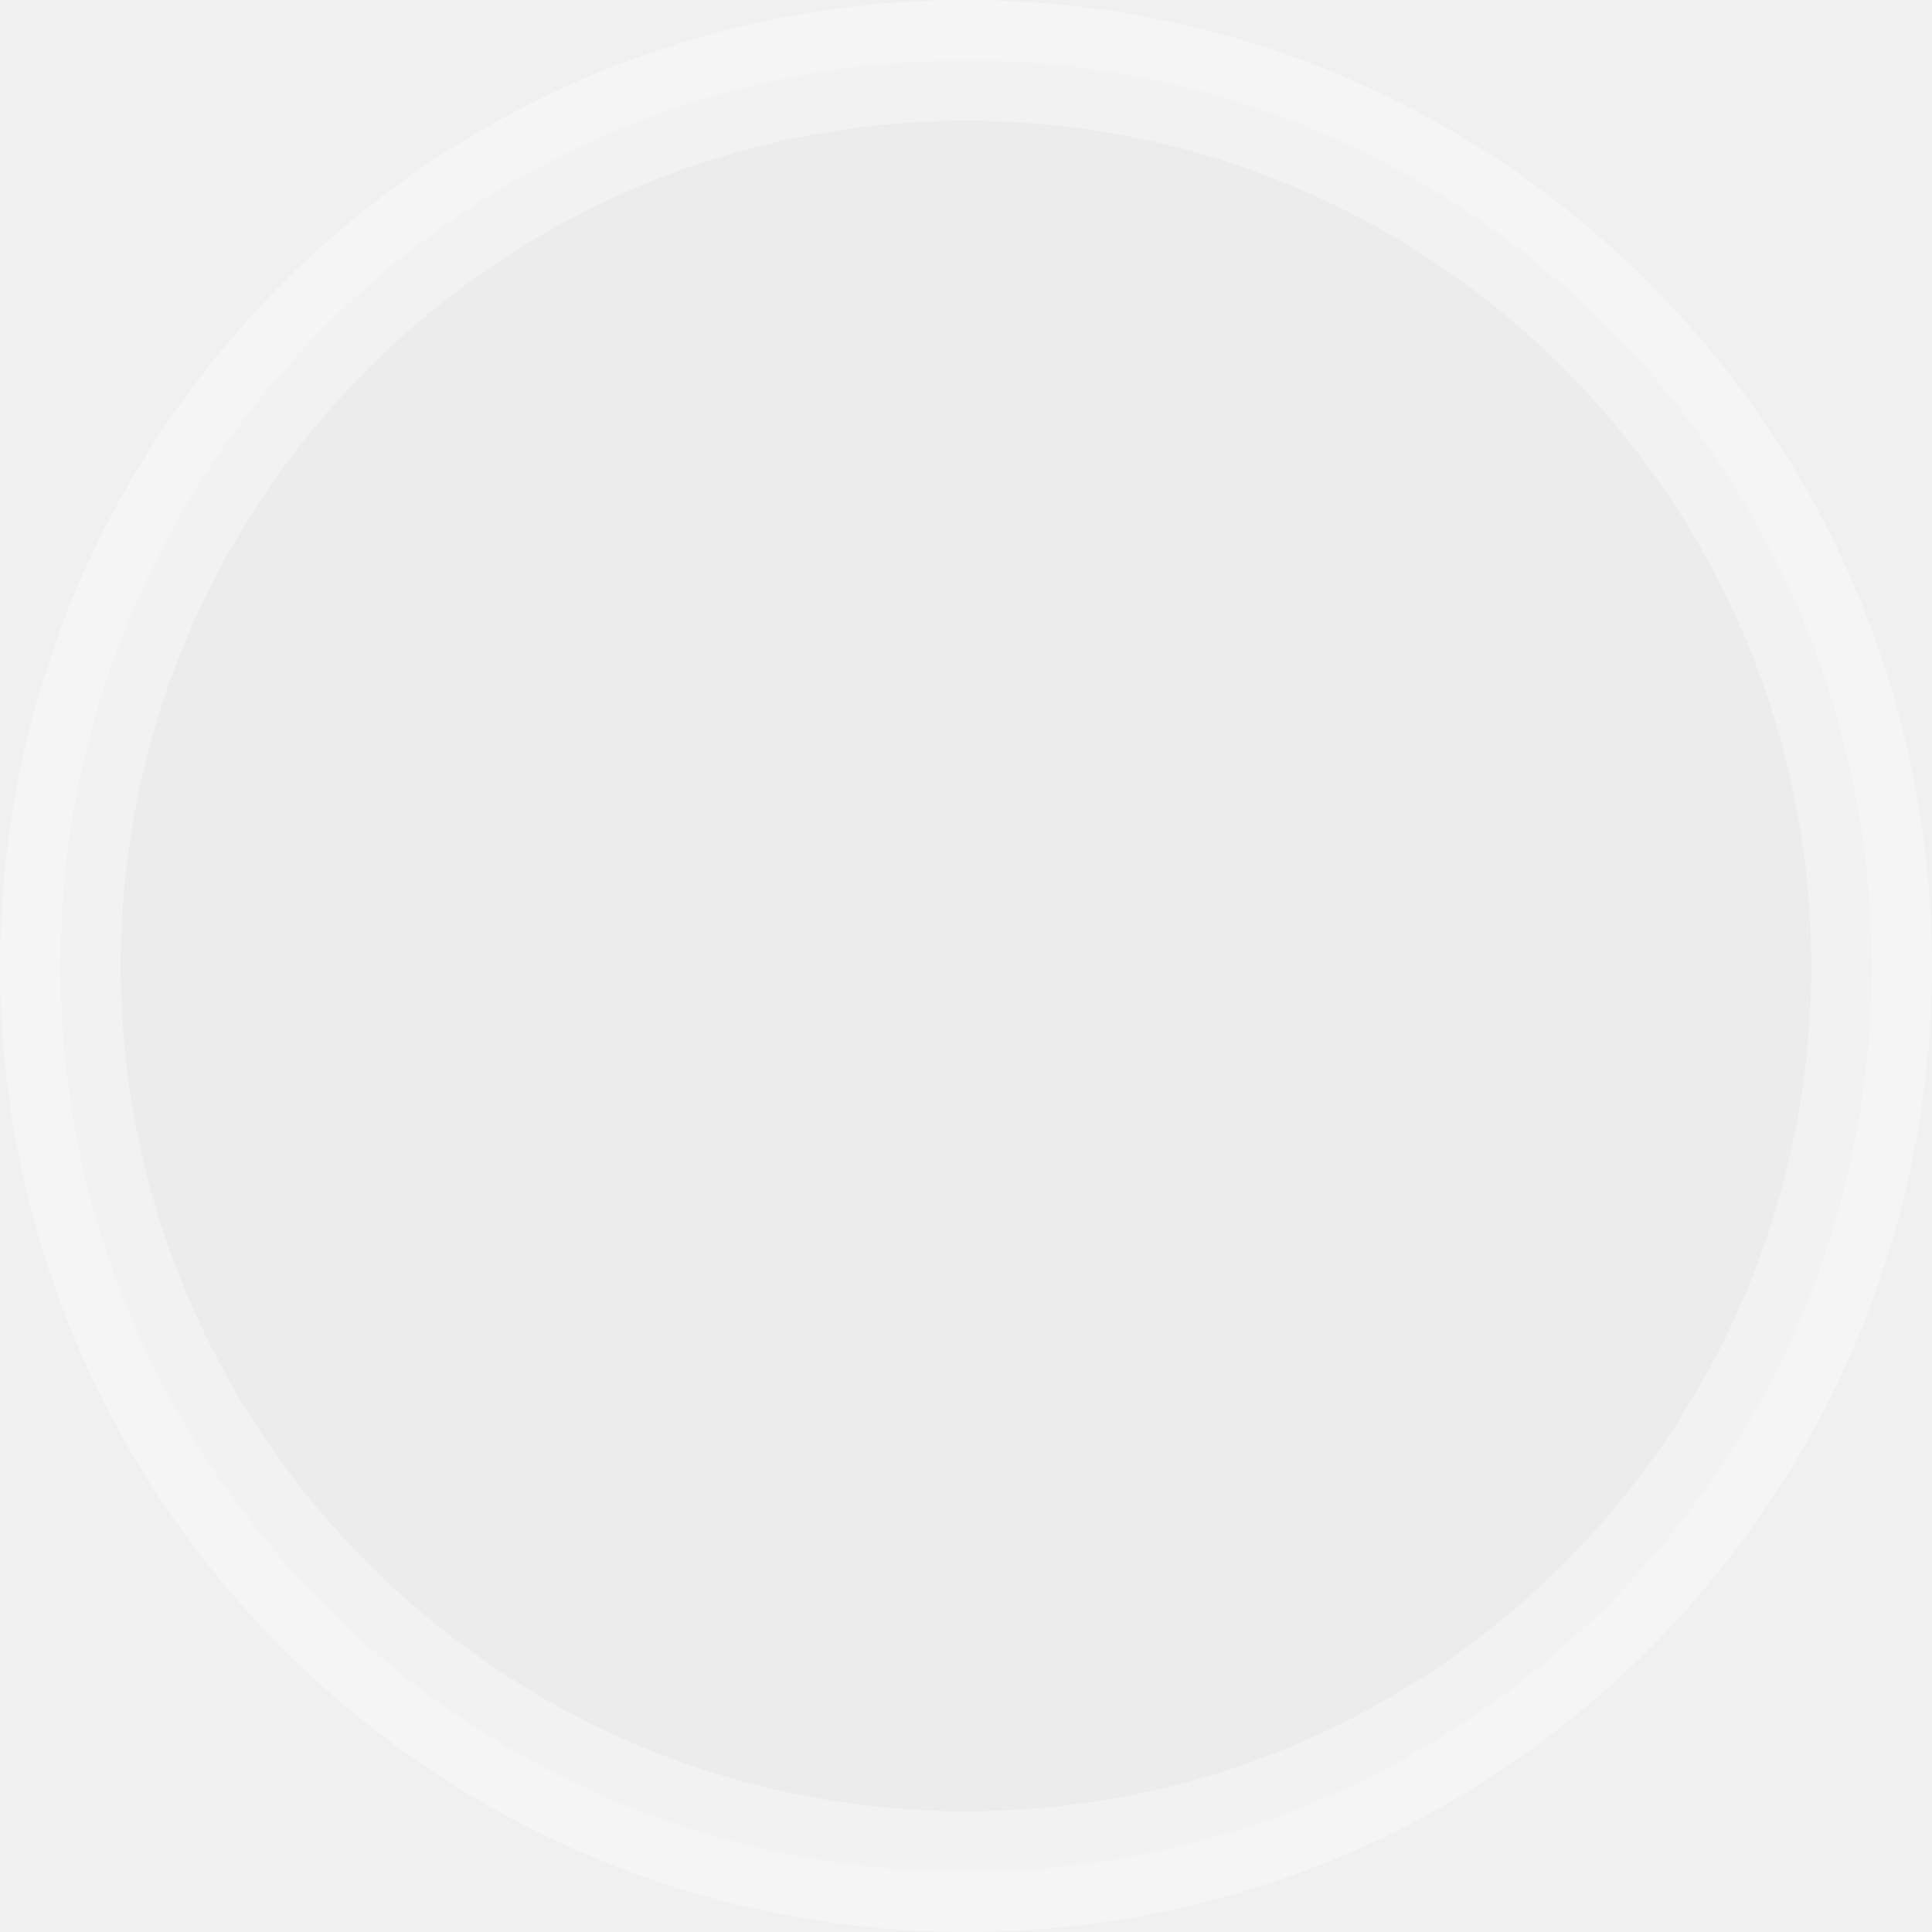
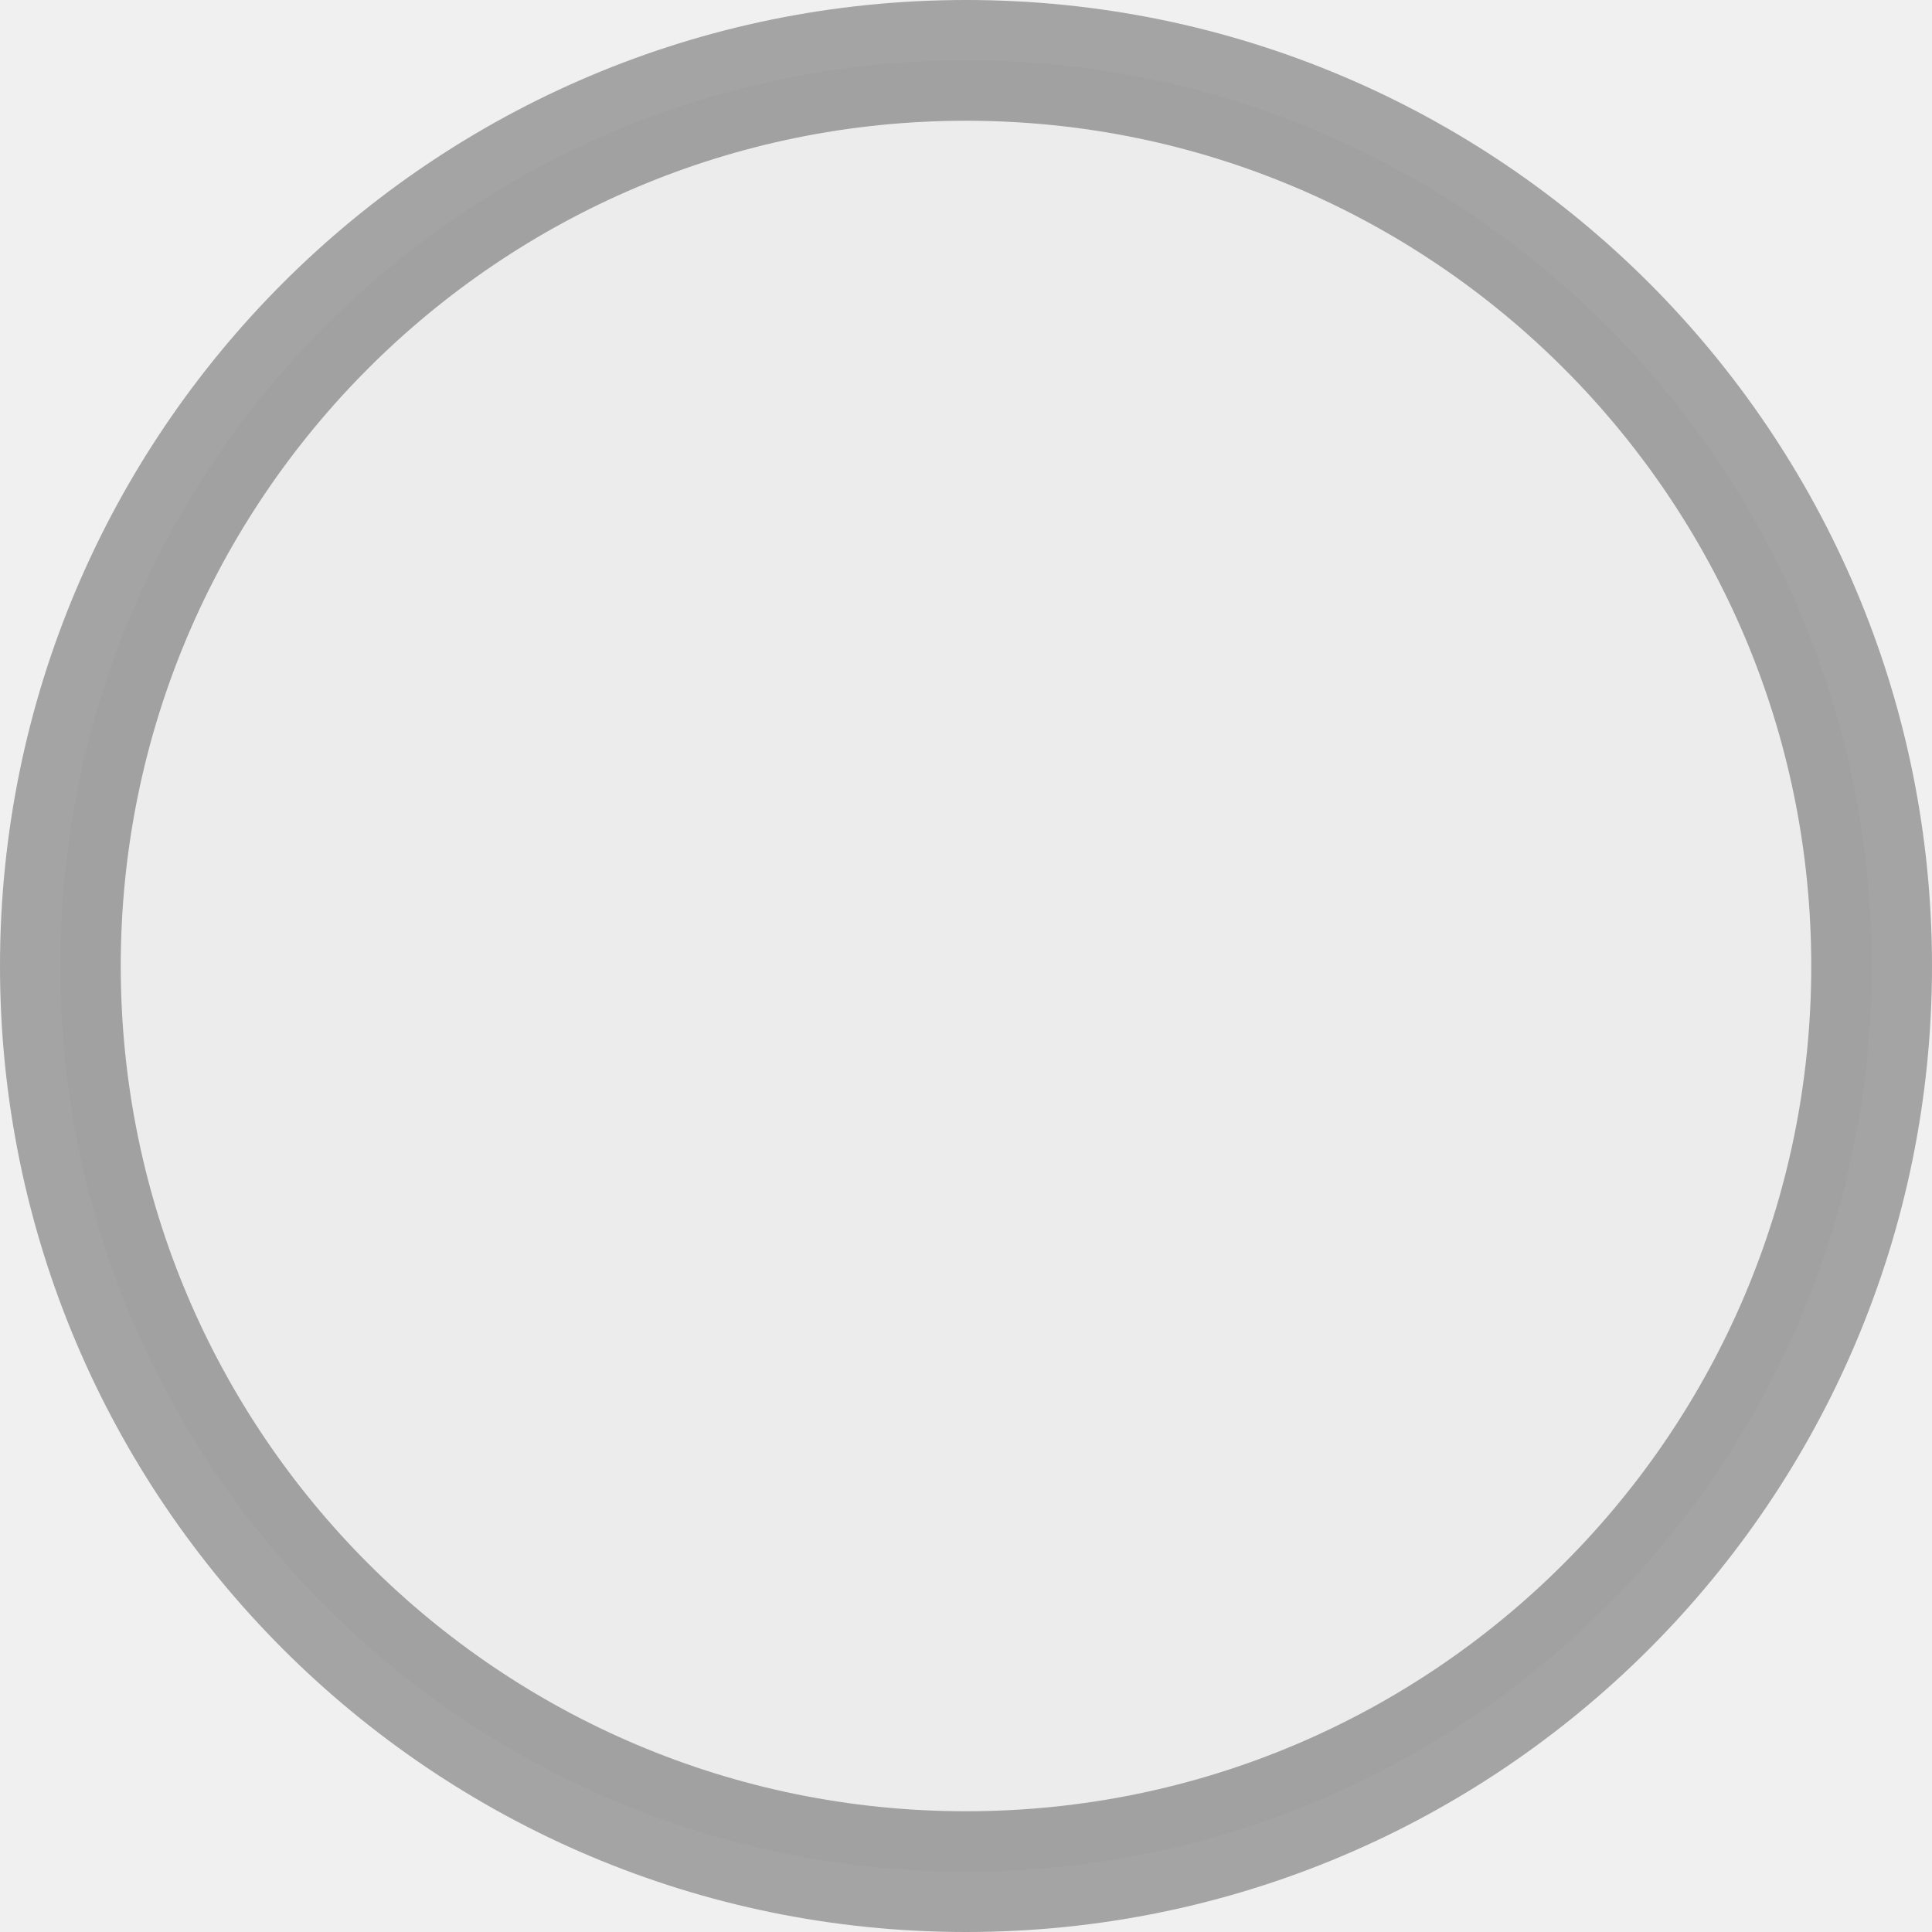
<svg xmlns="http://www.w3.org/2000/svg" width="48" height="48" viewBox="0 0 48 48" fill="none">
  <g clip-path="url(#clip0_6_2)">
-     <path d="M46.5 24C46.5 36.426 36.426 46.5 24 46.5C11.574 46.5 1.5 36.426 1.5 24C1.5 11.574 11.574 1.5 24 1.5C36.426 1.5 46.5 11.574 46.5 24Z" fill="#ECECEC" stroke="white" stroke-width="3" stroke-opacity="0.32" />
+     <path d="M46.5 24C46.5 36.426 36.426 46.5 24 46.5C11.574 46.5 1.5 36.426 1.5 24C1.5 11.574 11.574 1.5 24 1.5C36.426 1.5 46.5 11.574 46.5 24Z" fill="#ECECEC" stroke="black" stroke-width="3" stroke-opacity="0.32" />
  </g>
  <defs>
    <clipPath id="clip0_6_2">
      <rect width="48" height="48" fill="white" />
    </clipPath>
  </defs>
</svg>
